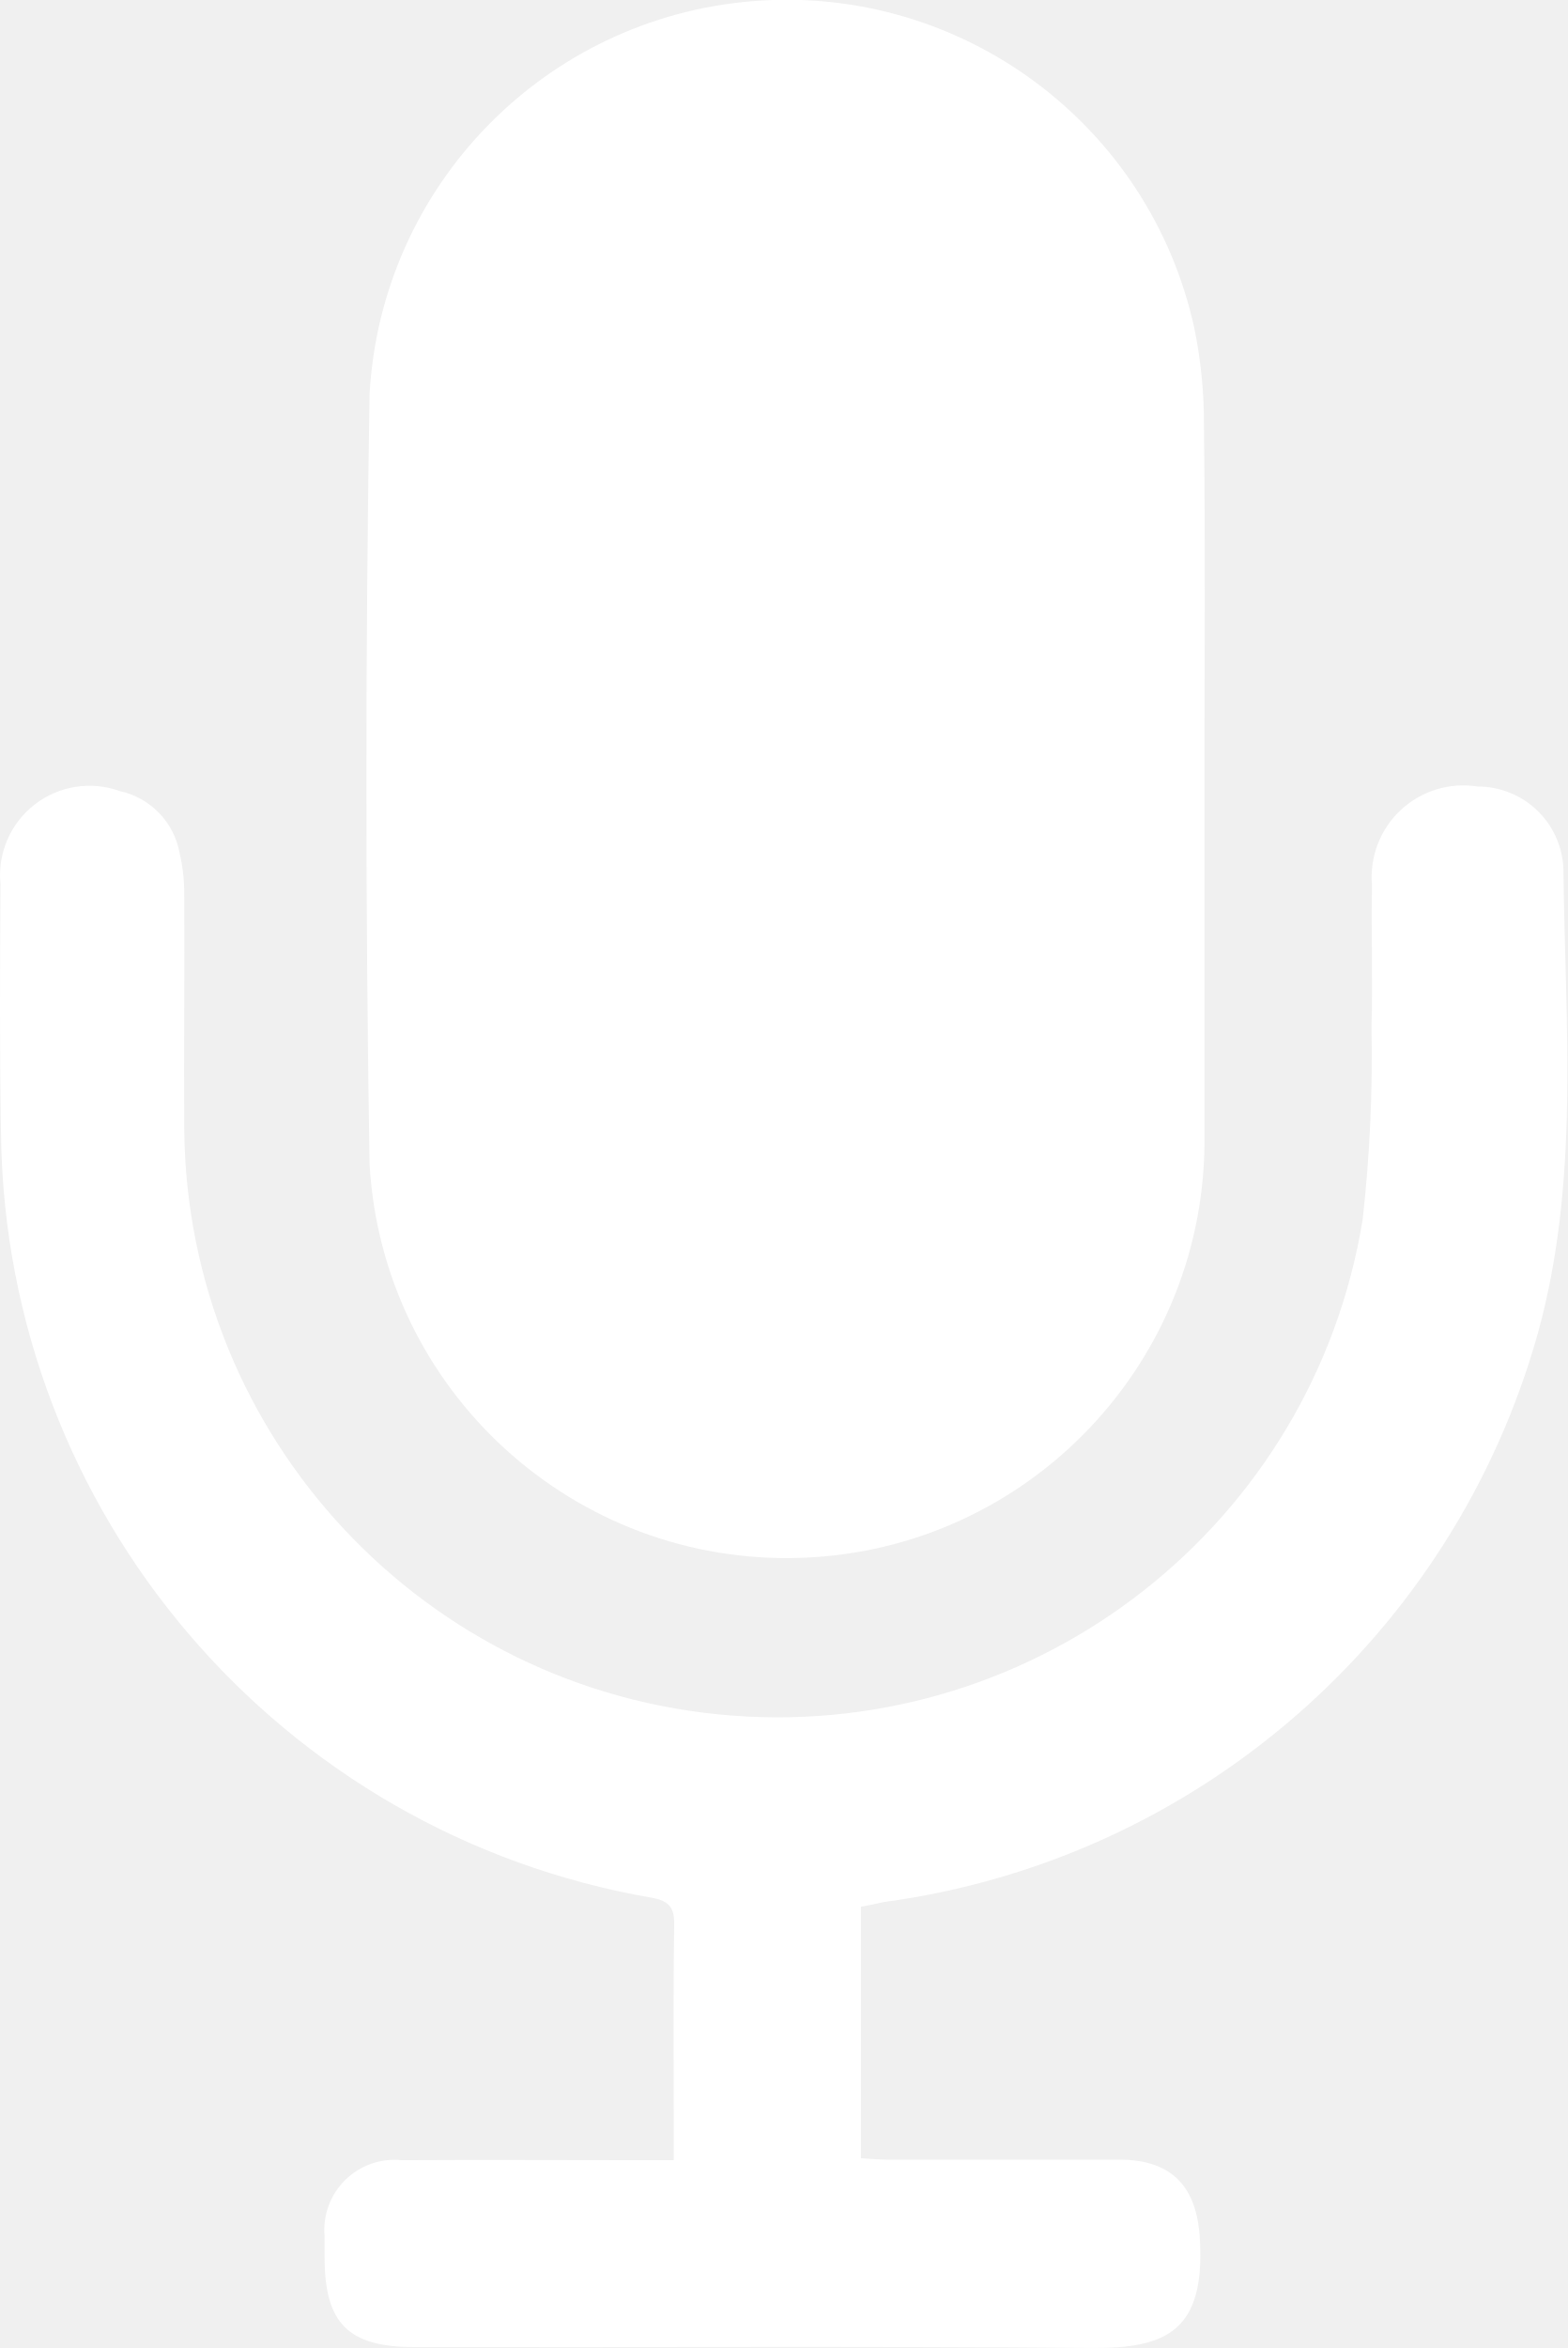
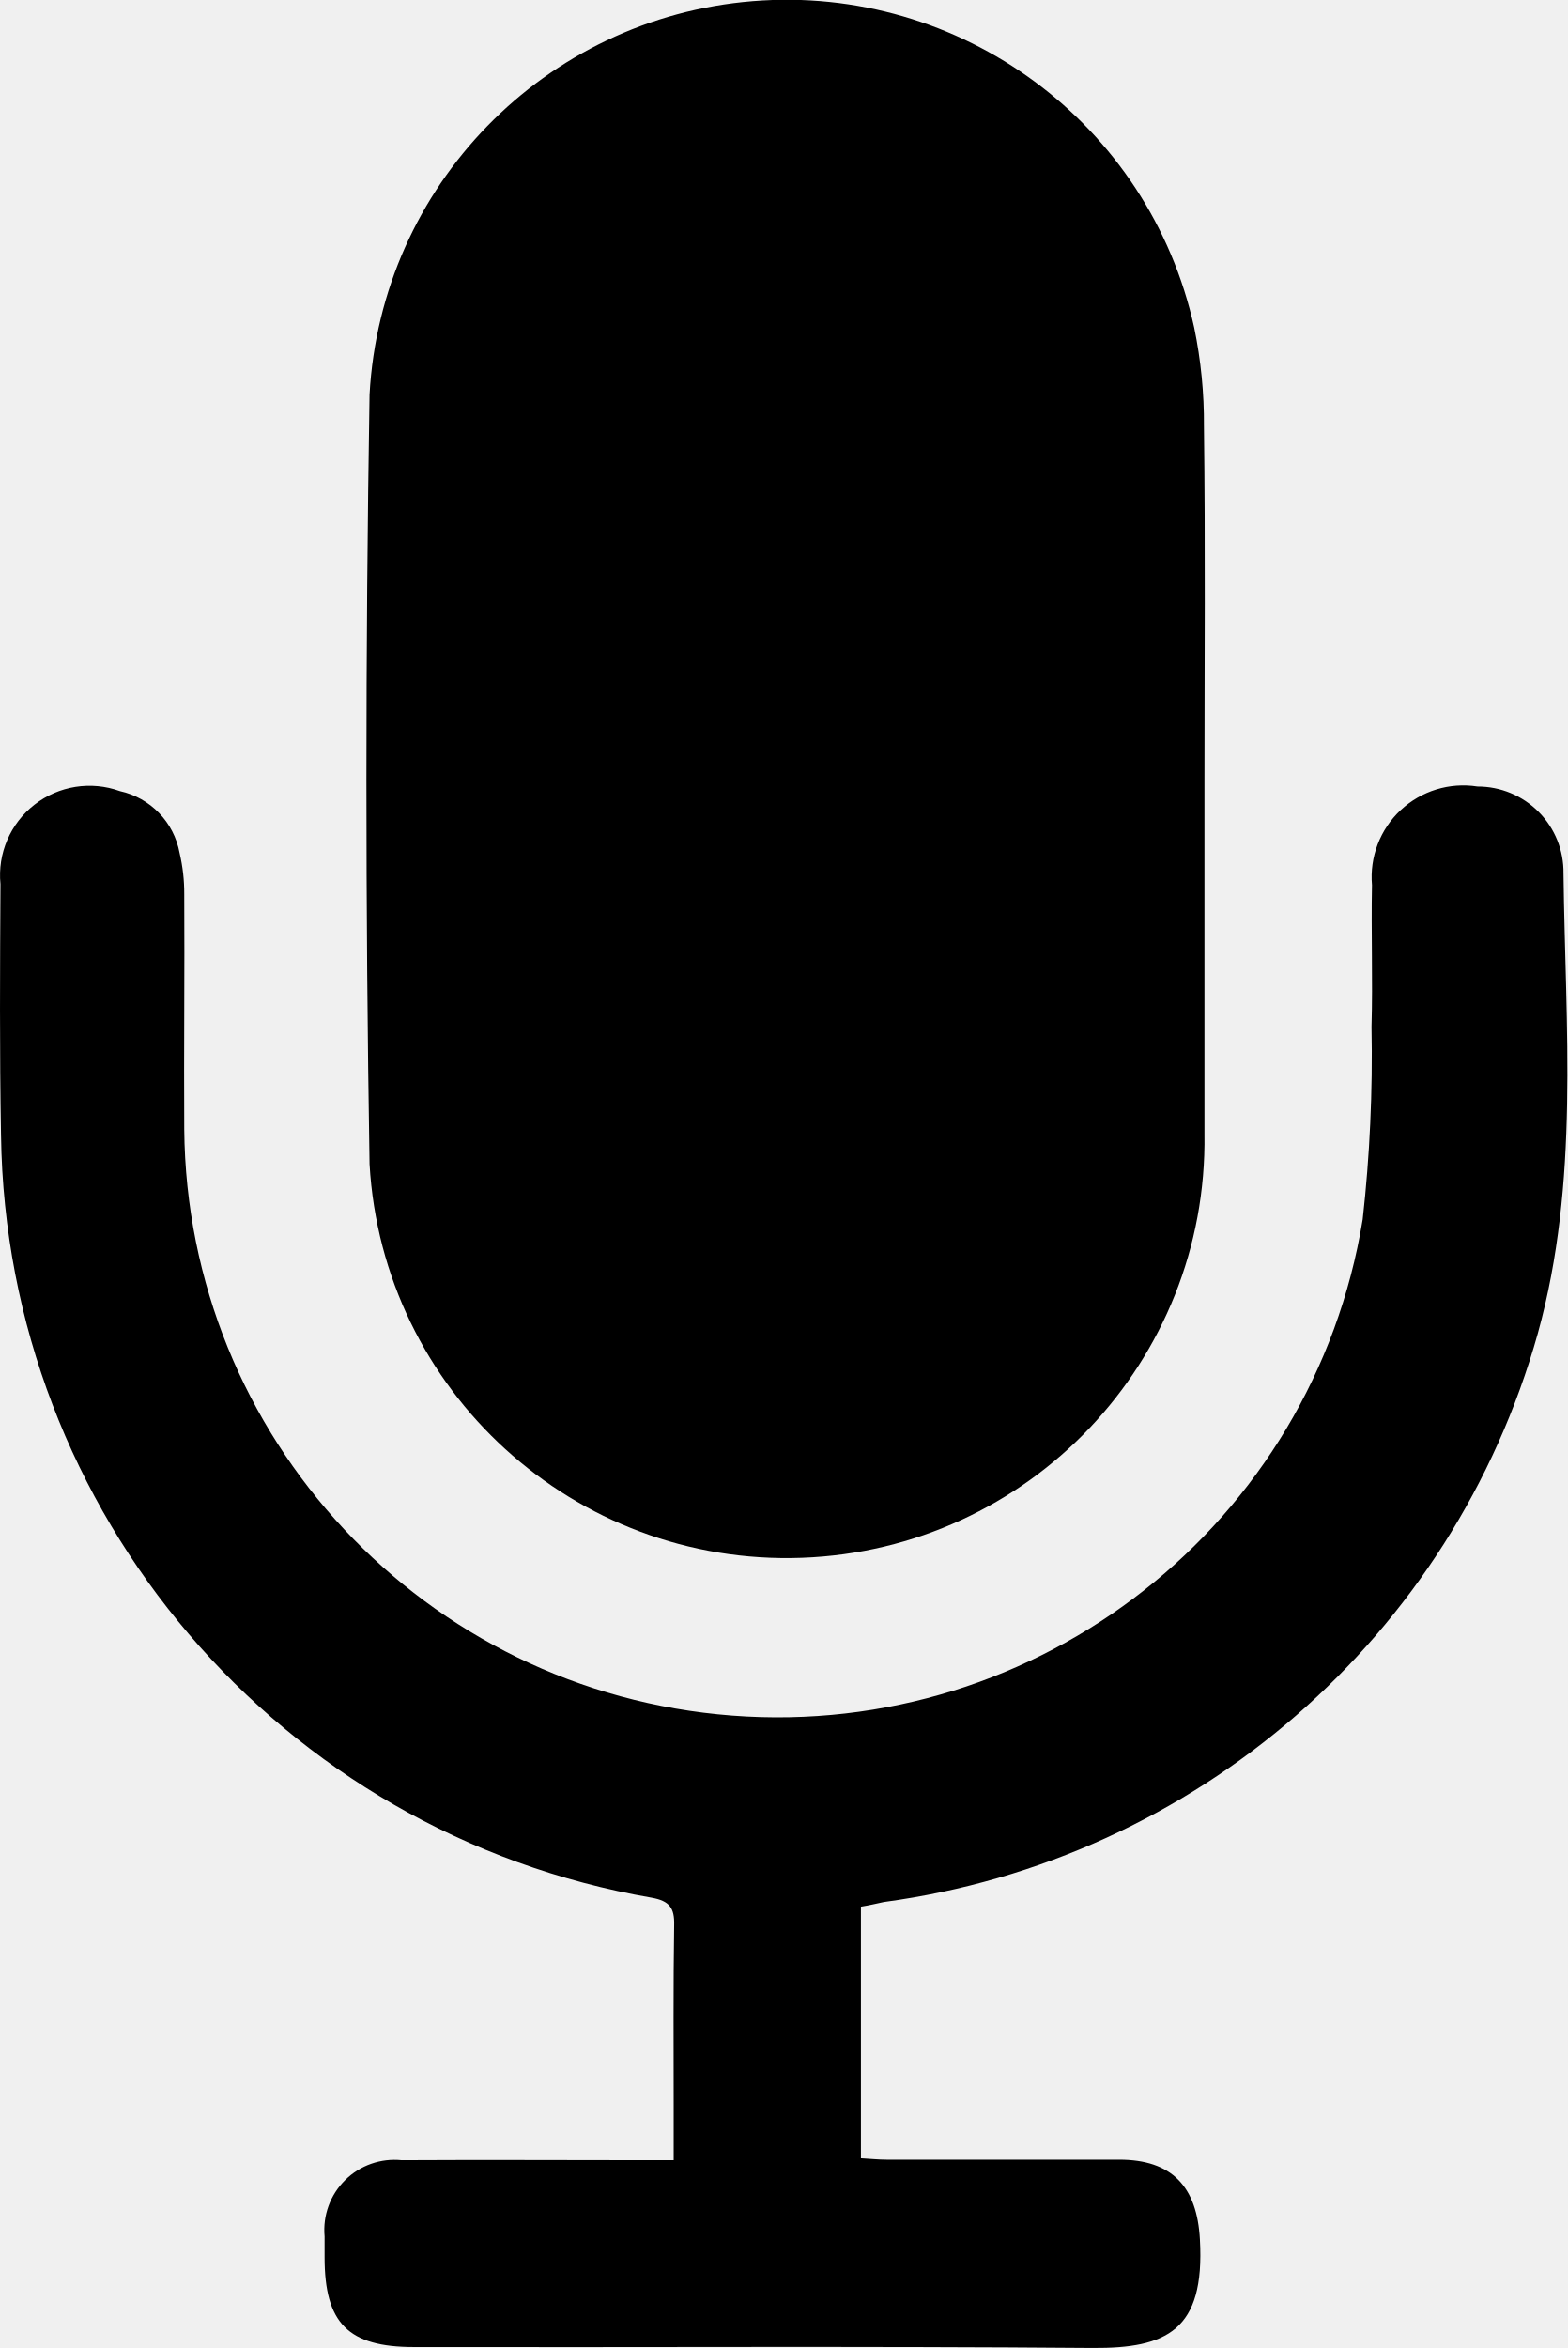
<svg xmlns="http://www.w3.org/2000/svg" viewBox="0 0 42.761 64.045">
  <defs>
    <style>
      .cls-1 {
-         fill: #fff;
+         fill: #000;
      }
    </style>
  </defs>
  <g id="icon_microphone" transform="translate(0 0.041)">
    <path id="Path_69" data-name="Path 69" class="cls-1" d="M101.69,21.247v9.64a11.4,11.4,0,0,1-22.78.824q-.171-10.483,0-20.991a11.392,11.392,0,0,1,22.5-1.826,12.842,12.842,0,0,1,.266,2.7C101.716,14.816,101.69,18.025,101.69,21.247Z" transform="translate(-68.827 0)" />
    <path id="Path_70" data-name="Path 70" class="cls-1" d="M23.49,199.605v6.862c.254.013.469.038.7.038h6.342c1.446,0,2.131.736,2.207,2.182.14,2.486-.913,2.968-2.93,2.955-6.177-.051-12.341-.013-18.518-.025-1.788,0-2.435-.647-2.435-2.448V208.6a1.915,1.915,0,0,1,2.105-2.08c2.22-.013,4.439,0,6.659,0h.761v-1.4c0-1.674-.013-3.336.013-5.01.013-.469-.127-.66-.609-.748a21.4,21.4,0,0,1-17.757-20.8C-.013,176.28,0,174,.013,171.714a2.44,2.44,0,0,1,3.26-2.537A2.116,2.116,0,0,1,4.9,170.864a4.815,4.815,0,0,1,.127,1.129c.013,2.131-.013,4.274,0,6.405a16.182,16.182,0,0,0,32.153,2.461,40.222,40.222,0,0,0,.241-5.251c.038-1.294-.013-2.575.013-3.868a2.5,2.5,0,0,1,2.879-2.689,2.339,2.339,0,0,1,2.346,2.372c.051,4.2.444,8.409-.7,12.544a21.509,21.509,0,0,1-17.846,15.512C23.934,199.516,23.731,199.567,23.49,199.605Z" transform="translate(0 -147.639)" />
  </g>
</svg>
